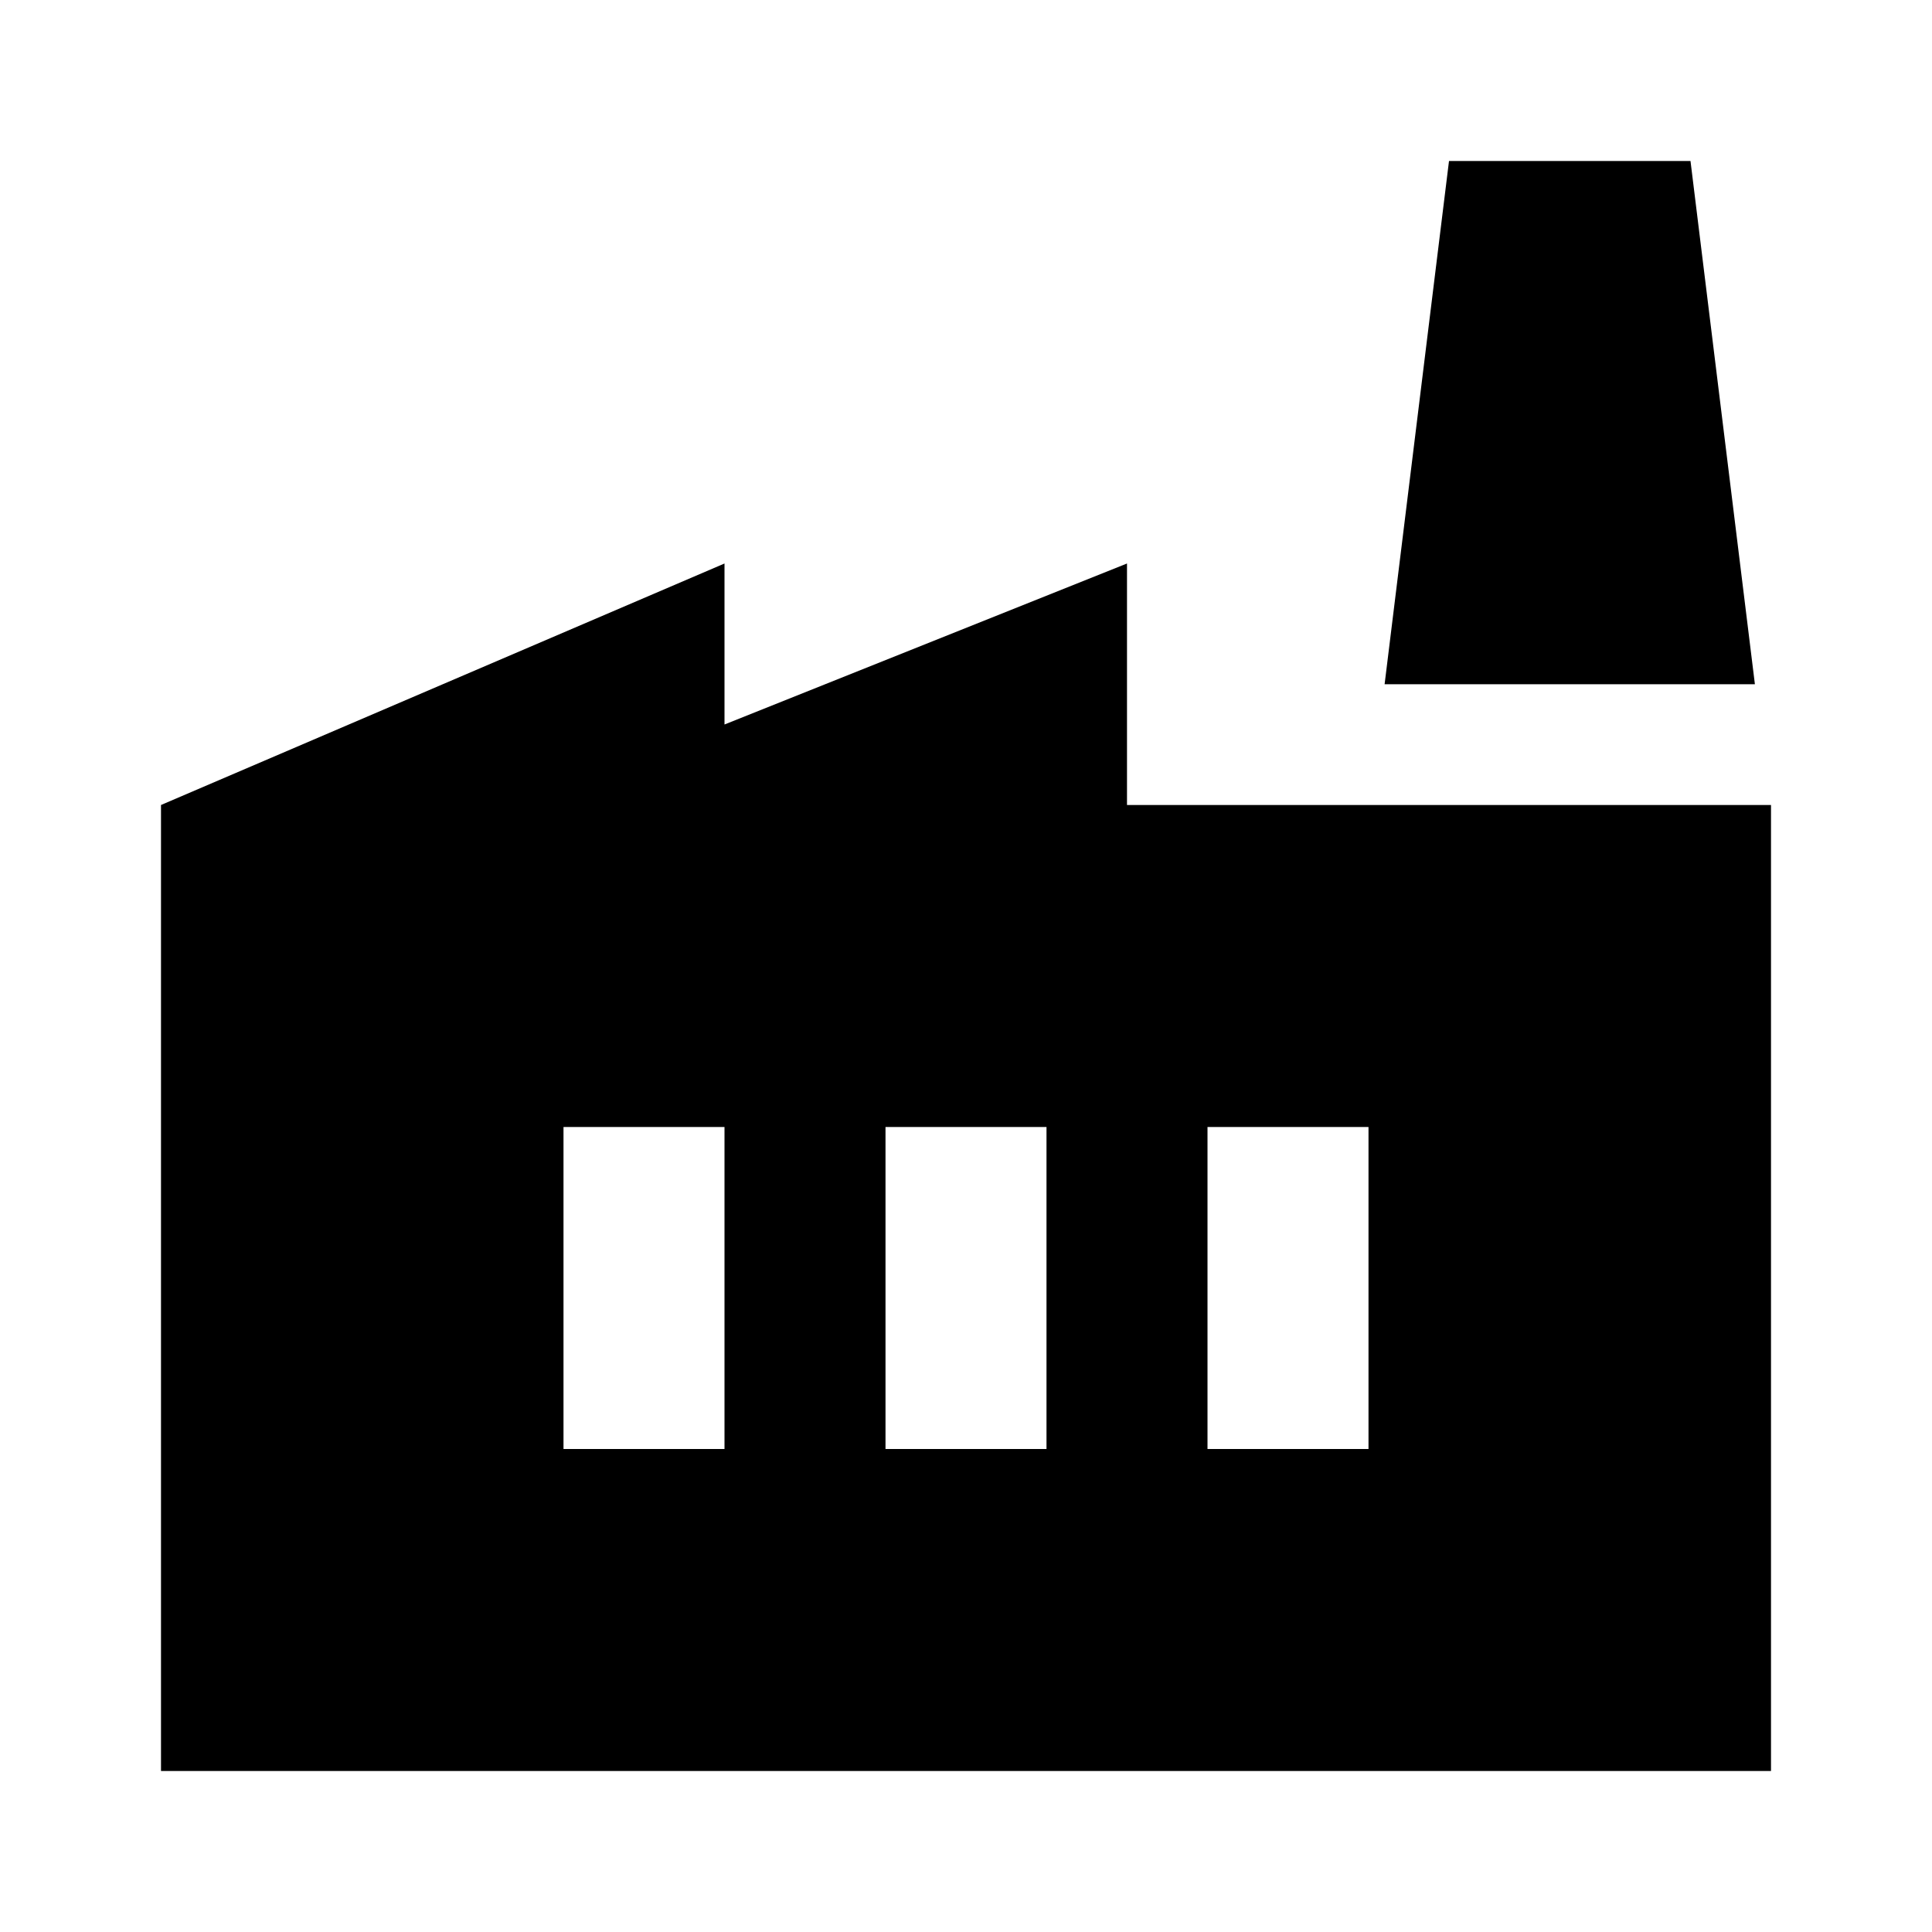
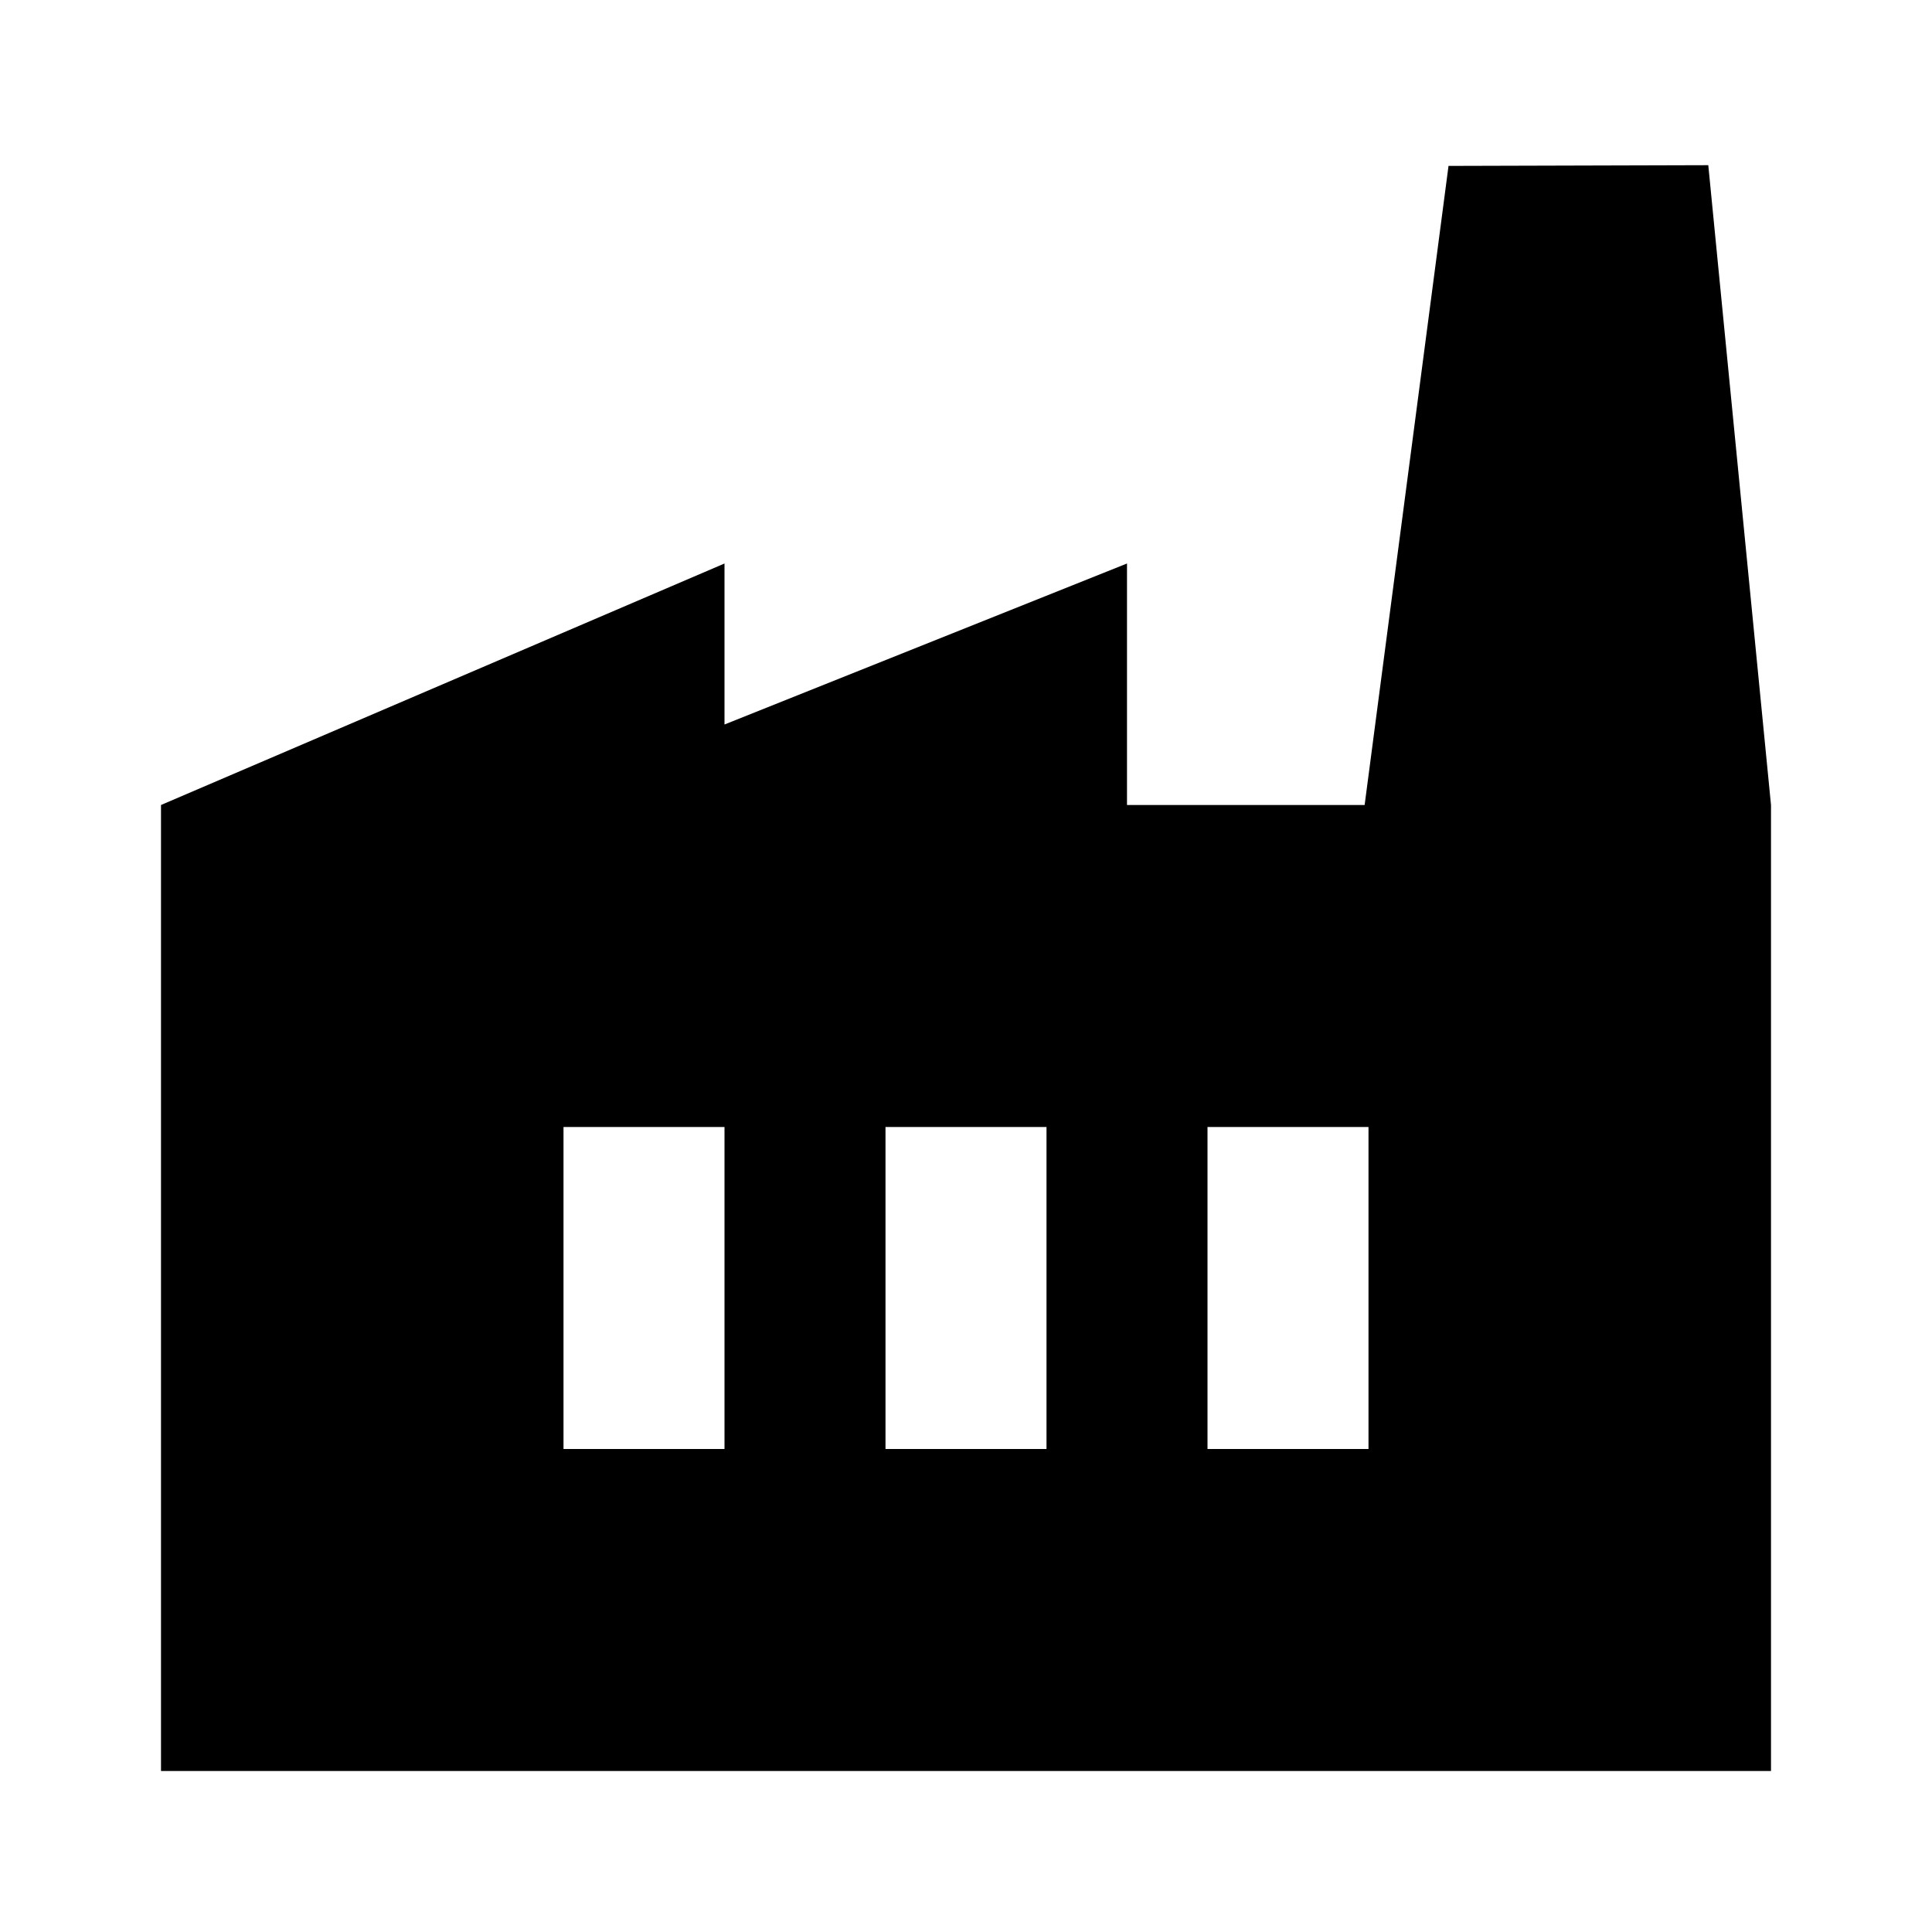
<svg xmlns="http://www.w3.org/2000/svg" width="24" height="24" viewBox="0 0 24 24">
-   <path fill="black" d="M22 10v12H2V10l7-3v2l5-2v3zm-4.8-1.5L18 2h3l.8 6.5zM11 18h2v-4h-2zm-4 0h2v-4H7zm10-4h-2v4h2z" />
+   <path fill="black" d="M 22 10 L 22 22 L 2 22 L 2 10 L 9 7 L 9 9 L 14 7 L 14 10 L 16.952 10 L 17.994 2.061 L 21.221 2.052 L 22 10 Z M 11 18 L 13 18 L 13 14 L 11 14 L 11 18 Z M 7 18 L 9 18 L 9 14 L 7 14 L 7 18 Z M 17 14 L 15 14 L 15 18 L 17 18 L 17 14 Z" />
</svg>
